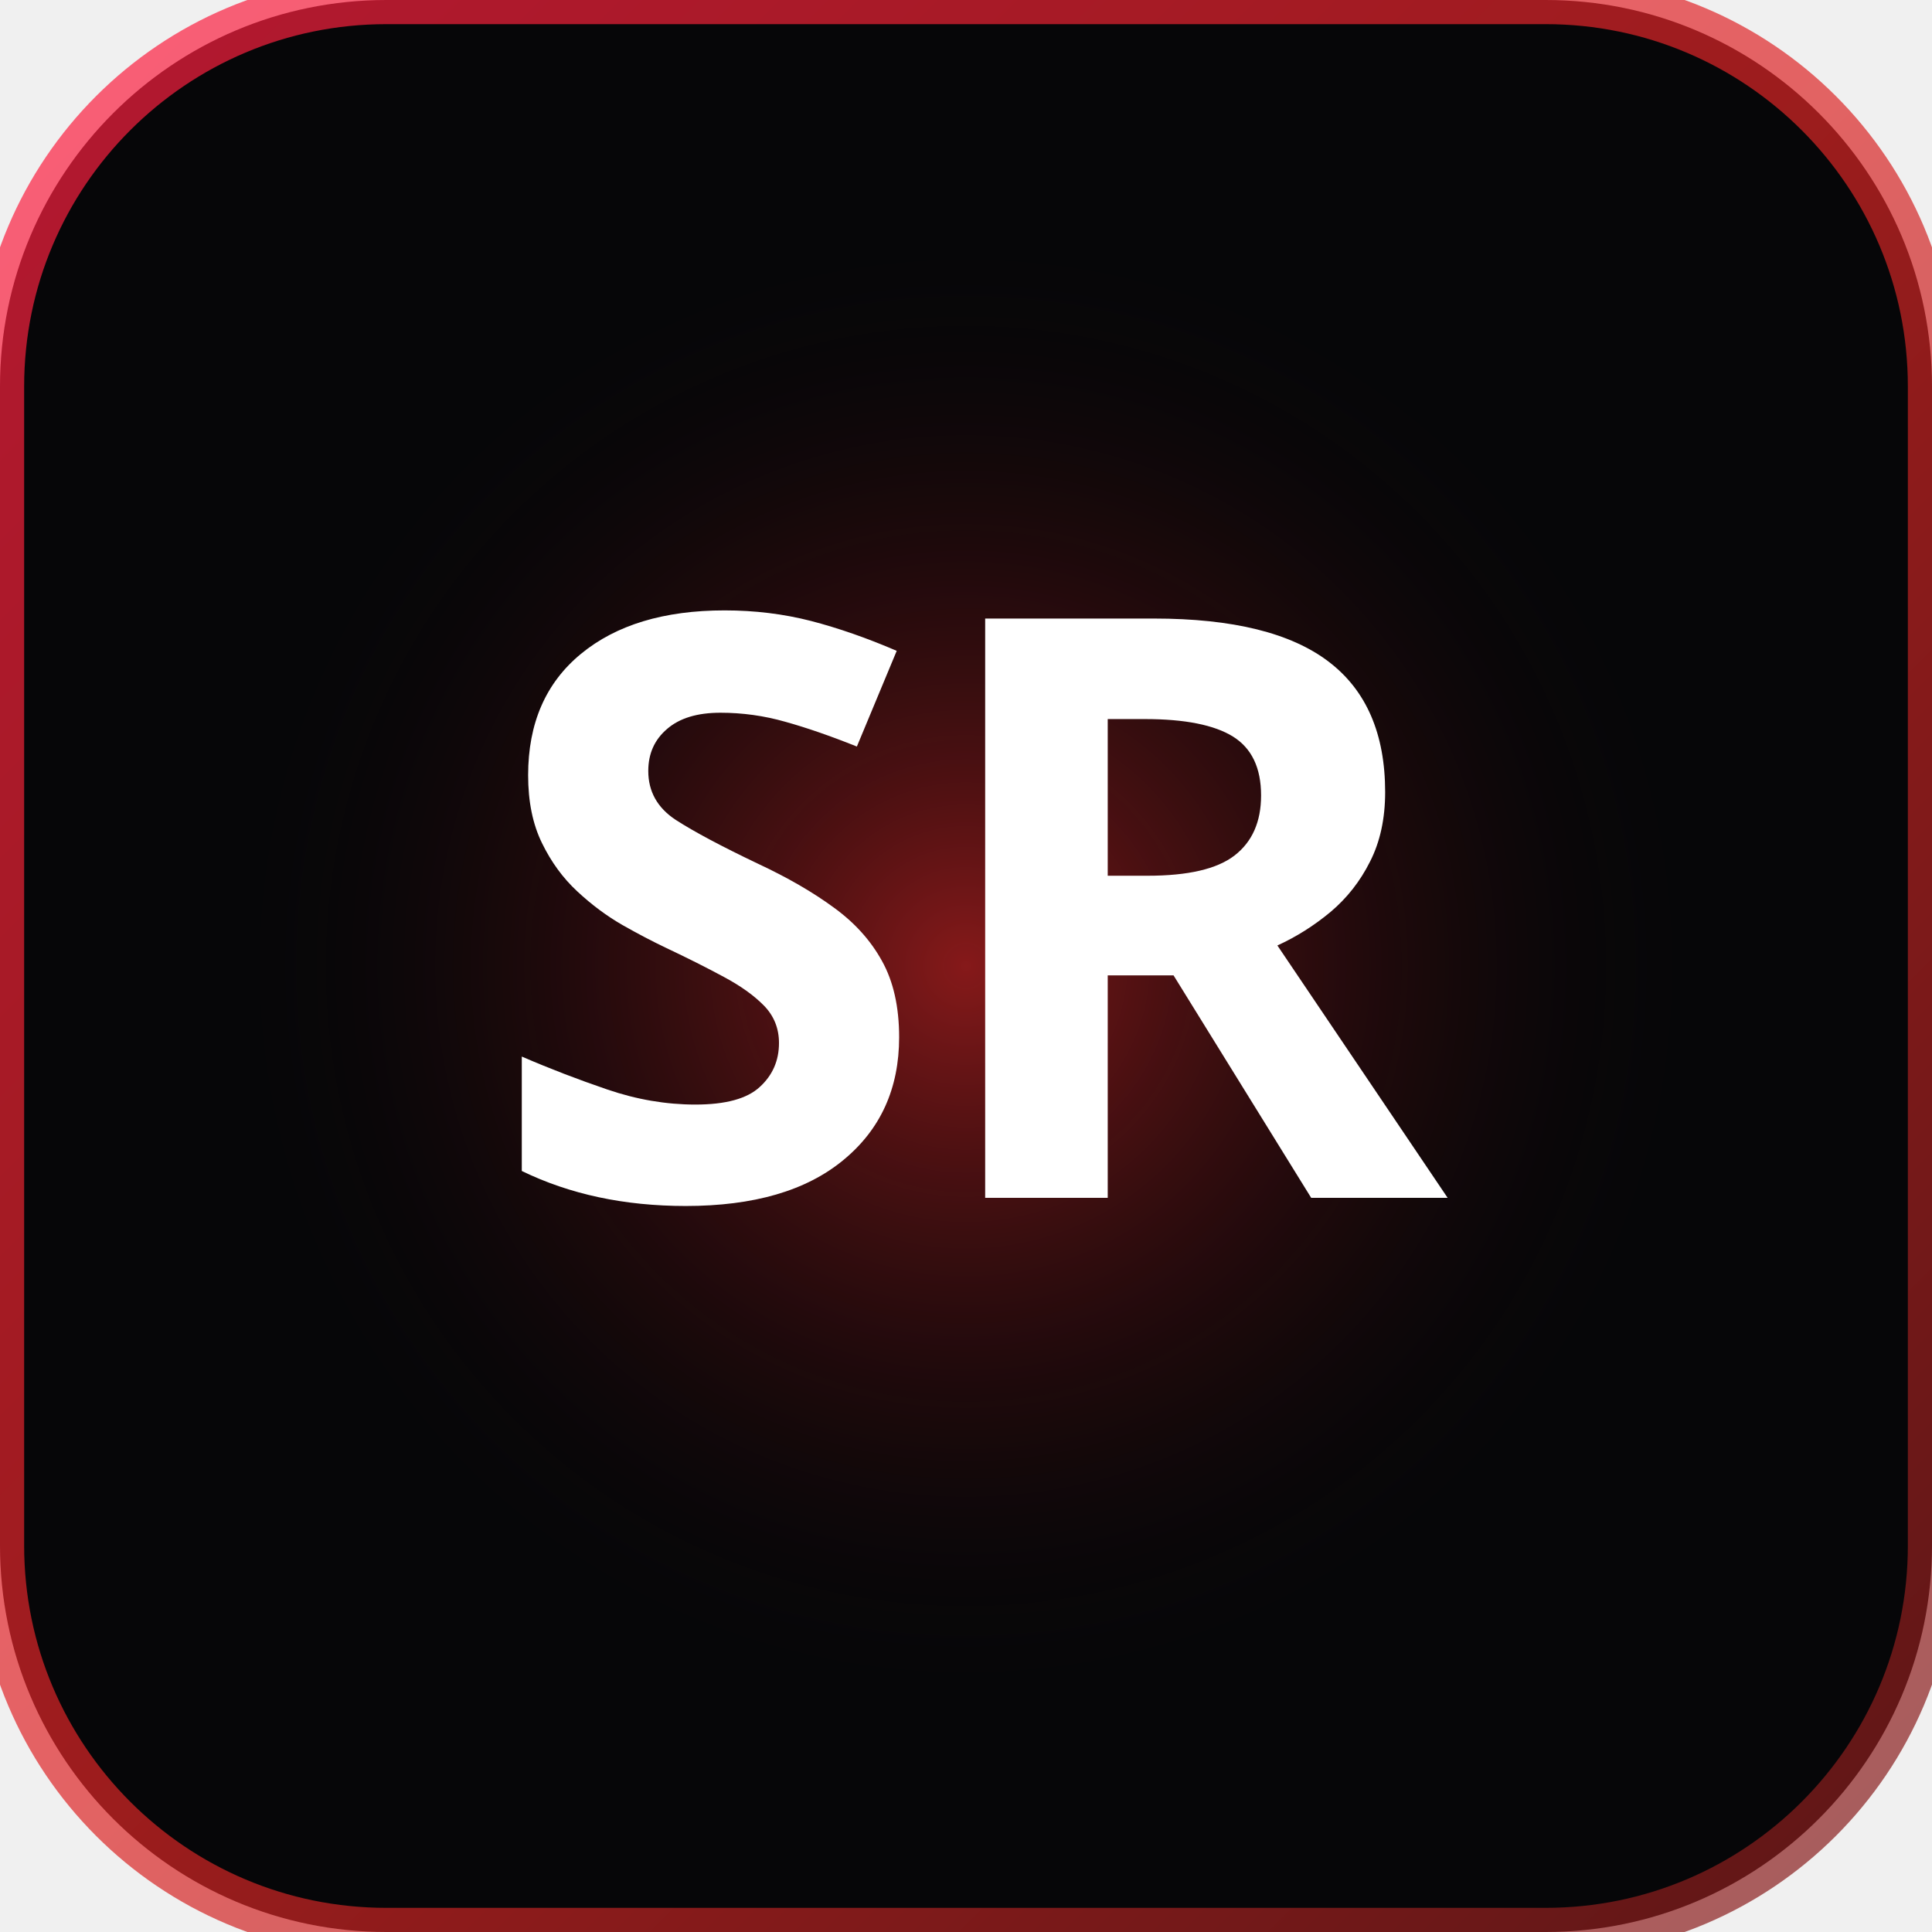
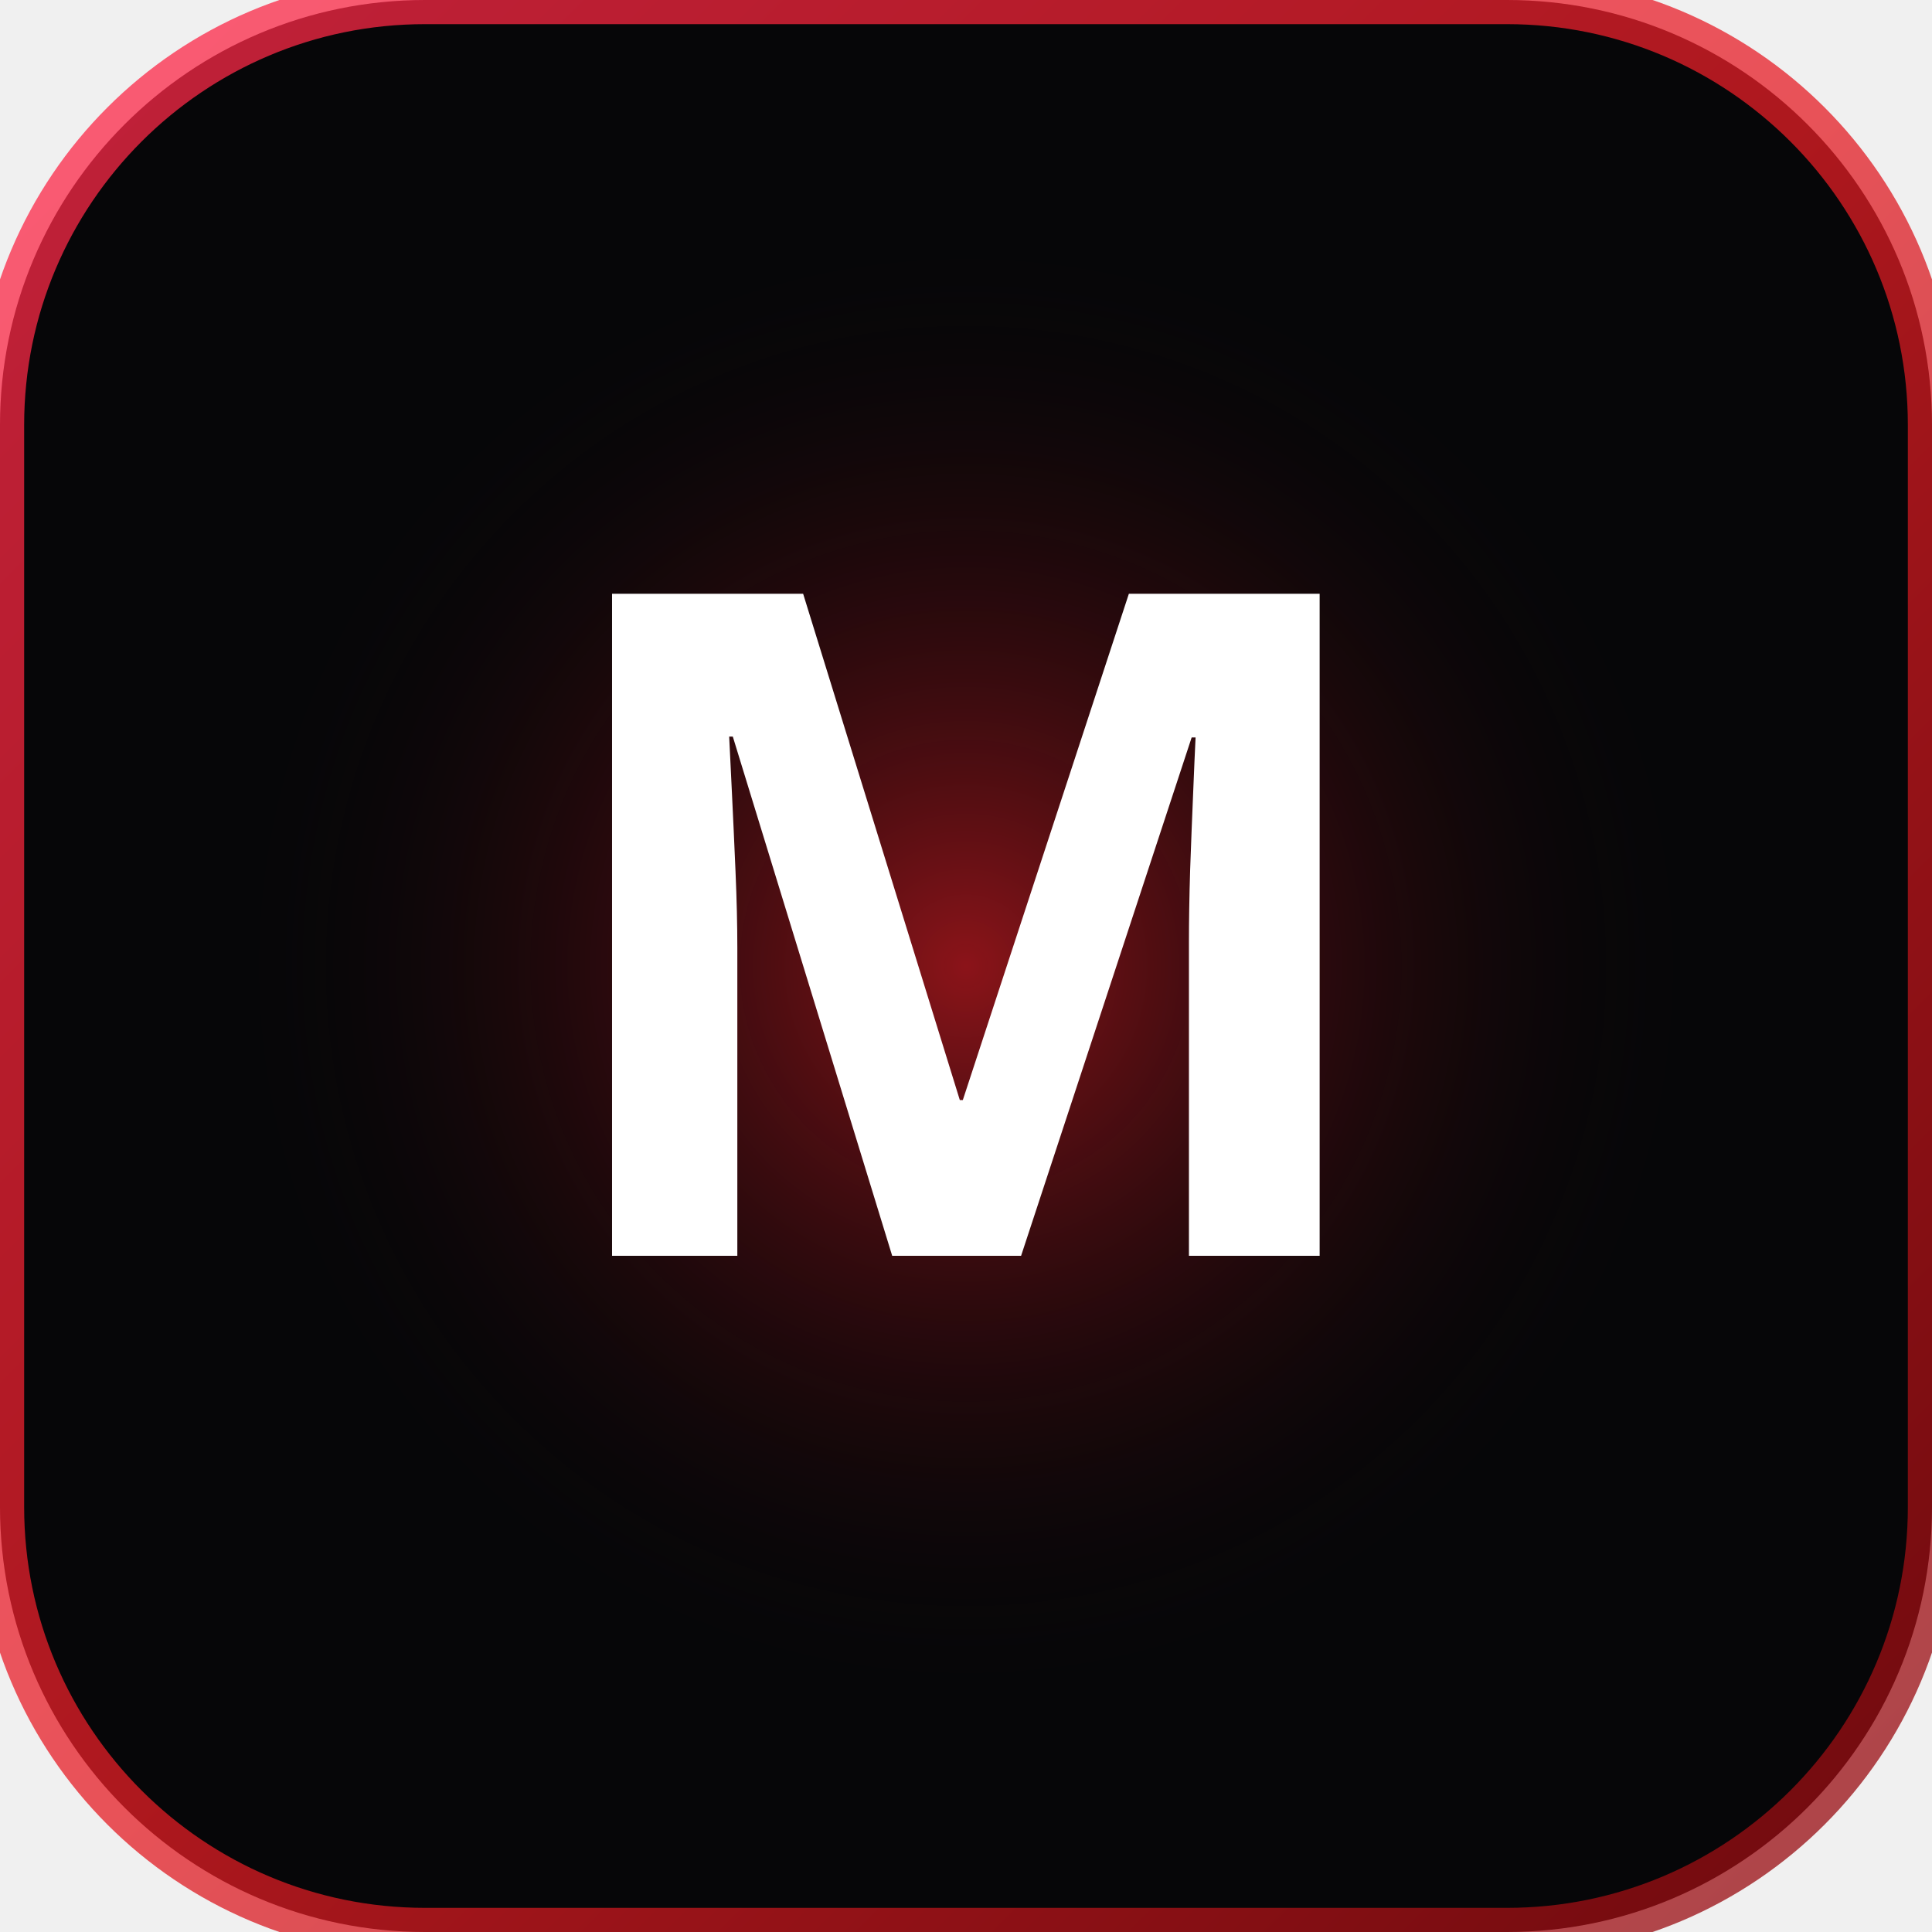
<svg xmlns="http://www.w3.org/2000/svg" viewBox="0 0 100 100" fill="none">
  <defs>
-     <linearGradient id="sr-crimson" x1="0%" y1="0%" x2="100%" y2="100%">
-       <stop offset="0%" stop-color="#FF1F44" />
-       <stop offset="50%" stop-color="#DC2626" />
-       <stop offset="100%" stop-color="#7F1D1D" />
+     <linearGradient id="metia-crimson" x1="0%" y1="0%" x2="100%" y2="100%">
+       <stop offset="0%" stop-color="#FF2A4D" />
+       <stop offset="50%" stop-color="#E51D25" />
+       <stop offset="100%" stop-color="#8E0A0F" />
    </linearGradient>
-     <radialGradient id="sr-glow" cx="50%" cy="50%" r="50%">
-       <stop offset="0%" stop-color="#DC2626" stop-opacity="0.6" />
+     <radialGradient id="metia-glow" cx="50%" cy="50%" r="50%">
+       <stop offset="0%" stop-color="#E51D25" stop-opacity="0.6" />
      <stop offset="100%" stop-color="#050507" stop-opacity="0" />
    </radialGradient>
  </defs>
-   <rect width="100" height="100" rx="20" fill="#060608" />
-   <rect width="100" height="100" rx="20" stroke="url(#sr-crimson)" stroke-width="2.5" stroke-opacity="0.7" />
-   <circle cx="50" cy="50" r="38" fill="url(#sr-glow)" />
-   <text x="50" y="62" font-family="'Impact', 'Arial Black', sans-serif" font-weight="900" font-size="42" fill="#FFFFFF" text-anchor="middle" letter-spacing="-1">SR</text>
+   <rect width="100" height="100" rx="22" fill="#060608" />
+   <rect width="100" height="100" rx="22" stroke="url(#metia-crimson)" stroke-width="2.5" stroke-opacity="0.75" />
+   <circle cx="50" cy="50" r="38" fill="url(#metia-glow)" />
+   <text x="50" y="65" font-family="'Impact', 'Arial Black', sans-serif" font-weight="900" font-size="48" fill="#FFFFFF" text-anchor="middle">M</text>
</svg>
